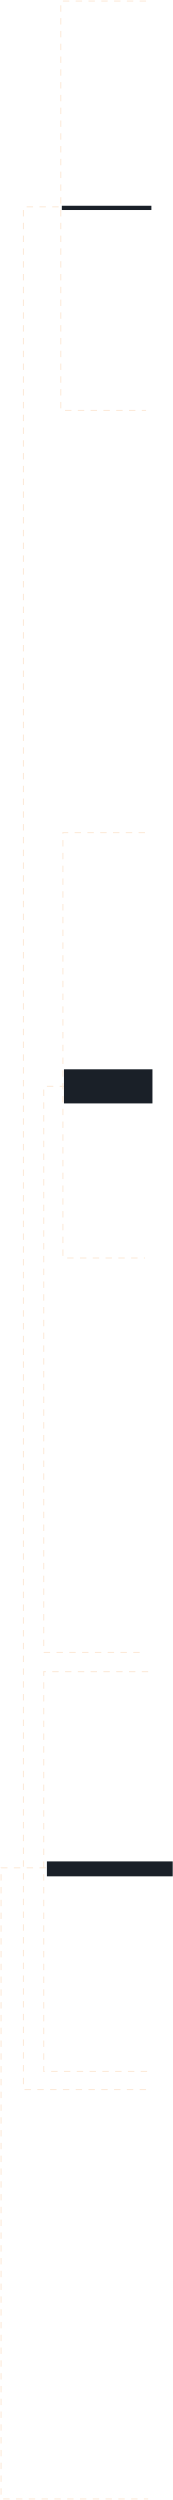
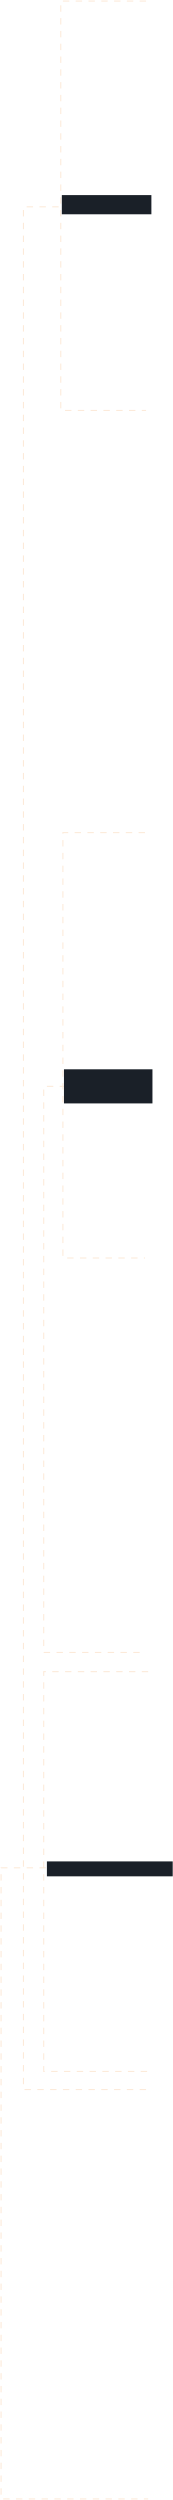
<svg xmlns="http://www.w3.org/2000/svg" width="162" height="2345" viewBox="0 0 162 2345" fill="none">
  <path d="M137 1L57 1L57 385H137" stroke="#FCEAD9" stroke-dasharray="6" />
  <path d="M136 781H59L59 1180H136" stroke="#FCEAD9" stroke-dasharray="6" />
  <path d="M139 194L22 194L22 1960H139" stroke="#FCEAD9" stroke-dasharray="6" />
  <path d="M139 1568H41L41 1943H139" stroke="#FCEAD9" stroke-dasharray="6" />
  <path d="M134 1019H41L41 1550H134" stroke="#FCEAD9" stroke-dasharray="6" />
  <path d="M139 1752H1L1 2344H139" stroke="#FCEAD9" stroke-dasharray="6" />
  <rect x="60" y="1003" width="83" height="32" fill="#1A2028" />
  <rect x="44" y="1746" width="118" height="14" fill="#1A2028" />
-   <rect x="58" y="193" width="84" height="4" fill="#1A2028" />
+   <rect x="58" y="183" width="84" height="18" fill="#1A2028" />
</svg>
